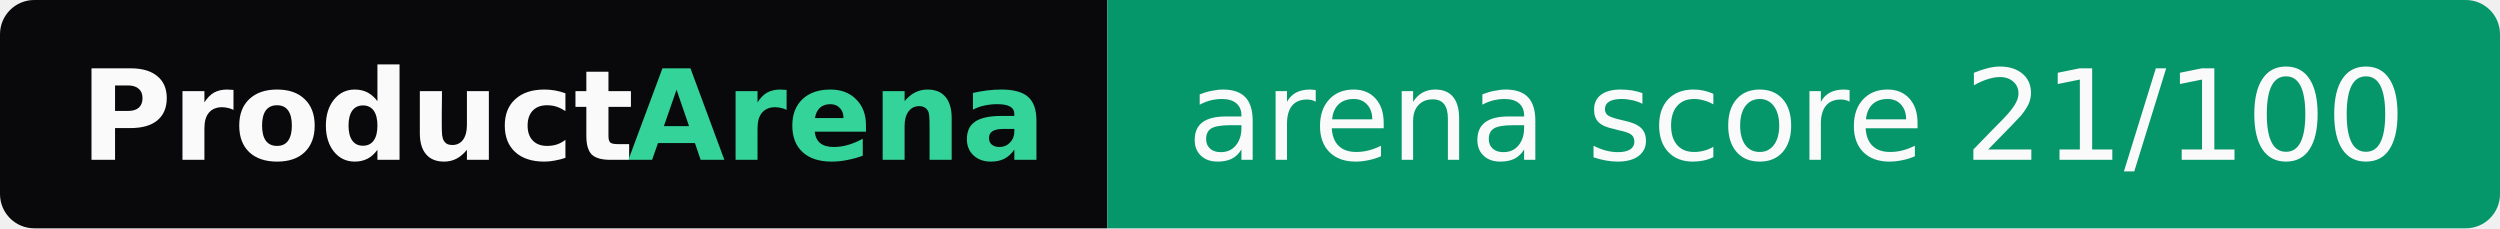
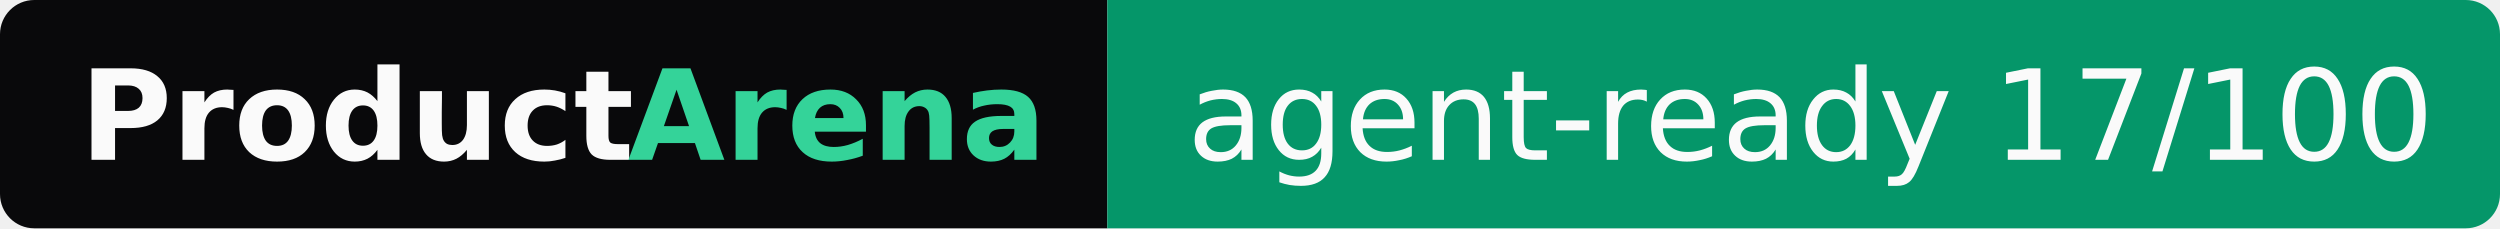
- <svg xmlns="http://www.w3.org/2000/svg" width="219" height="20" role="img" aria-label="ProductArena: arena score 21/100">
+ <svg xmlns="http://www.w3.org/2000/svg" width="219" height="20" role="img" aria-label="ProductArena: agent-ready 17/100">
  <clipPath id="r">
    <rect width="219" height="20" rx="3" fill="#fff" />
  </clipPath>
  <g clip-path="url(#r)">
    <rect width="97" height="20" fill="#09090b" />
    <rect x="97" width="122" height="20" fill="#059669" />
  </g>
  <g font-family="Verdana,Geneva,DejaVu Sans,sans-serif" font-size="11">
    <text x="7" y="14" textLength="48" font-weight="bold" fill="#fafafa">Product</text>
    <text x="55" y="14" textLength="35" font-weight="bold" fill="#34d399">Arena</text>
-     <text x="104" y="14" textLength="108" fill="#fafafa">arena score 21/100</text>
+     <text x="104" y="14" textLength="108" fill="#fafafa">agent-ready 17/100</text>
  </g>
</svg>
